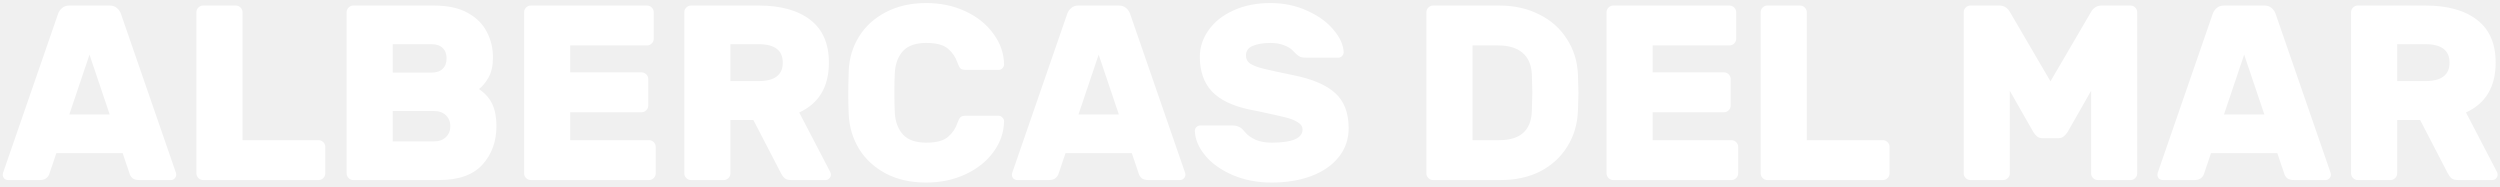
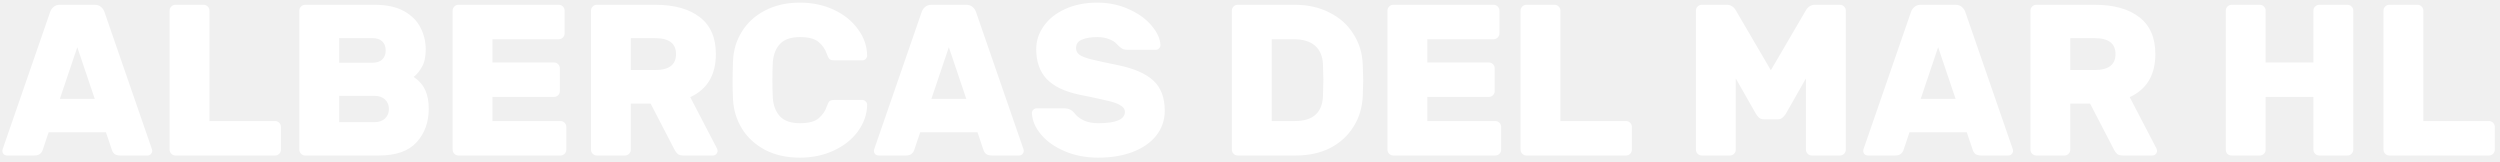
- <svg xmlns="http://www.w3.org/2000/svg" width="361" height="27" viewBox="0 0 361 27" fill="none">
-   <path d="M25.308 24.668C25.404 24.908 25.452 25.088 25.452 25.208C25.452 25.424 25.368 25.616 25.2 25.784C25.056 25.928 24.876 26 24.66 26H20.124C19.716 26 19.392 25.916 19.152 25.748C18.936 25.556 18.792 25.34 18.72 25.1L17.712 22.112H8.136L7.128 25.1C7.056 25.34 6.9 25.556 6.66 25.748C6.444 25.916 6.132 26 5.724 26H1.188C0.972 26 0.78 25.928 0.612 25.784C0.468 25.616 0.396 25.424 0.396 25.208C0.396 25.088 0.444 24.908 0.54 24.668L8.388 1.988C8.508 1.652 8.7 1.376 8.964 1.16C9.228 0.92 9.576 0.8 10.008 0.8H15.84C16.272 0.8 16.62 0.92 16.884 1.16C17.148 1.376 17.34 1.652 17.46 1.988L25.308 24.668ZM15.84 16.532L12.924 7.892L10.008 16.532H15.84ZM46 20.24C46.264 20.24 46.492 20.336 46.684 20.528C46.876 20.72 46.972 20.948 46.972 21.212V25.028C46.972 25.292 46.876 25.52 46.684 25.712C46.492 25.904 46.264 26 46 26H29.332C29.068 26 28.84 25.904 28.648 25.712C28.456 25.52 28.36 25.292 28.36 25.028V1.772C28.36 1.508 28.456 1.28 28.648 1.088C28.84 0.896 29.068 0.8 29.332 0.8H34.048C34.312 0.8 34.54 0.896 34.732 1.088C34.924 1.28 35.02 1.508 35.02 1.772V20.24H46ZM51.023 26C50.759 26 50.531 25.904 50.339 25.712C50.147 25.52 50.051 25.292 50.051 25.028V1.772C50.051 1.508 50.147 1.28 50.339 1.088C50.531 0.896 50.759 0.8 51.023 0.8H62.615C64.655 0.8 66.311 1.16 67.583 1.88C68.855 2.6 69.767 3.524 70.319 4.652C70.895 5.756 71.183 6.968 71.183 8.288C71.183 9.488 70.967 10.46 70.535 11.204C70.127 11.924 69.671 12.476 69.167 12.86C70.079 13.484 70.727 14.228 71.111 15.092C71.495 15.932 71.687 16.964 71.687 18.188C71.687 20.42 71.015 22.28 69.671 23.768C68.327 25.256 66.227 26 63.371 26H51.023ZM56.711 6.38V10.484H62.291C63.011 10.484 63.551 10.304 63.911 9.944C64.295 9.584 64.487 9.08 64.487 8.432C64.487 7.784 64.295 7.28 63.911 6.92C63.551 6.56 63.011 6.38 62.291 6.38H56.711ZM62.651 20.42C63.371 20.42 63.947 20.216 64.379 19.808C64.811 19.4 65.027 18.872 65.027 18.224C65.027 17.576 64.811 17.048 64.379 16.64C63.947 16.232 63.371 16.028 62.651 16.028H56.711V20.42H62.651ZM82.34 16.208H92.636C92.9 16.208 93.128 16.112 93.32 15.92C93.512 15.728 93.608 15.5 93.608 15.236V11.42C93.608 11.156 93.512 10.928 93.32 10.736C93.128 10.544 92.9 10.448 92.636 10.448H82.34V6.56H93.428C93.692 6.56 93.92 6.464 94.112 6.272C94.304 6.08 94.4 5.852 94.4 5.588V1.772C94.4 1.508 94.304 1.28 94.112 1.088C93.92 0.896 93.692 0.8 93.428 0.8H76.652C76.388 0.8 76.16 0.896 75.968 1.088C75.776 1.28 75.68 1.508 75.68 1.772V25.028C75.68 25.292 75.776 25.52 75.968 25.712C76.16 25.904 76.388 26 76.652 26H93.716C93.98 26 94.208 25.904 94.4 25.712C94.592 25.52 94.688 25.292 94.688 25.028V21.212C94.688 20.948 94.592 20.72 94.4 20.528C94.208 20.336 93.98 20.24 93.716 20.24H82.34V16.208ZM109.541 0.8C112.757 0.8 115.253 1.496 117.029 2.888C118.805 4.256 119.693 6.308 119.693 9.044C119.693 12.524 118.265 14.924 115.409 16.244L119.873 24.812C119.945 24.956 119.981 25.088 119.981 25.208C119.981 25.424 119.897 25.616 119.729 25.784C119.585 25.928 119.405 26 119.189 26H114.293C113.861 26 113.537 25.916 113.321 25.748C113.105 25.556 112.925 25.316 112.781 25.028L108.785 17.324H105.473V25.028C105.473 25.292 105.377 25.52 105.185 25.712C104.993 25.904 104.765 26 104.501 26H99.785C99.521 26 99.293 25.904 99.101 25.712C98.909 25.52 98.813 25.292 98.813 25.028V1.772C98.813 1.508 98.909 1.28 99.101 1.088C99.293 0.896 99.521 0.8 99.785 0.8H109.541ZM109.541 11.708C111.869 11.708 113.033 10.82 113.033 9.044C113.033 7.268 111.869 6.38 109.541 6.38H105.473V11.708H109.541ZM129.218 16.424C129.314 17.672 129.71 18.68 130.406 19.448C131.126 20.216 132.242 20.6 133.754 20.6C135.194 20.6 136.238 20.324 136.886 19.772C137.534 19.22 137.99 18.548 138.254 17.756C138.398 17.348 138.542 17.072 138.686 16.928C138.83 16.784 139.094 16.712 139.478 16.712H144.194C144.41 16.712 144.59 16.796 144.734 16.964C144.902 17.108 144.986 17.288 144.986 17.504C144.962 19.112 144.446 20.6 143.438 21.968C142.454 23.312 141.11 24.38 139.406 25.172C137.702 25.964 135.818 26.36 133.754 26.36C131.522 26.36 129.578 25.928 127.922 25.064C126.266 24.176 124.982 23 124.07 21.536C123.158 20.048 122.654 18.404 122.558 16.604C122.51 15.452 122.486 14.504 122.486 13.76C122.486 12.872 122.51 11.684 122.558 10.196C122.63 8.396 123.122 6.764 124.034 5.3C124.946 3.812 126.23 2.636 127.886 1.772C129.566 0.884 131.522 0.44 133.754 0.44C135.818 0.44 137.702 0.836 139.406 1.628C141.11 2.42 142.454 3.5 143.438 4.868C144.446 6.212 144.962 7.688 144.986 9.296C144.986 9.512 144.902 9.704 144.734 9.872C144.59 10.016 144.41 10.088 144.194 10.088H139.478C139.094 10.088 138.83 10.016 138.686 9.872C138.542 9.728 138.398 9.452 138.254 9.044C137.99 8.252 137.534 7.58 136.886 7.028C136.238 6.476 135.194 6.2 133.754 6.2C132.242 6.2 131.126 6.584 130.406 7.352C129.71 8.12 129.314 9.128 129.218 10.376C129.17 11.192 129.146 12.2 129.146 13.4C129.146 14.552 129.17 15.56 129.218 16.424ZM171.031 24.668C171.127 24.908 171.175 25.088 171.175 25.208C171.175 25.424 171.091 25.616 170.923 25.784C170.779 25.928 170.599 26 170.383 26H165.847C165.439 26 165.115 25.916 164.875 25.748C164.659 25.556 164.515 25.34 164.443 25.1L163.435 22.112H153.859L152.851 25.1C152.779 25.34 152.623 25.556 152.383 25.748C152.167 25.916 151.855 26 151.447 26H146.911C146.695 26 146.503 25.928 146.335 25.784C146.191 25.616 146.119 25.424 146.119 25.208C146.119 25.088 146.167 24.908 146.263 24.668L154.111 1.988C154.231 1.652 154.423 1.376 154.687 1.16C154.951 0.92 155.299 0.8 155.731 0.8H161.563C161.995 0.8 162.343 0.92 162.607 1.16C162.871 1.376 163.063 1.652 163.183 1.988L171.031 24.668ZM161.563 16.532L158.647 7.892L155.731 16.532H161.563ZM194.027 7.532C194.027 7.748 193.943 7.94 193.775 8.108C193.631 8.252 193.463 8.324 193.271 8.324H188.555C188.219 8.324 187.955 8.288 187.763 8.216C187.571 8.12 187.355 7.964 187.115 7.748C187.067 7.7 186.911 7.544 186.647 7.28C186.383 6.992 185.963 6.74 185.387 6.524C184.835 6.308 184.187 6.2 183.443 6.2C182.411 6.2 181.559 6.344 180.887 6.632C180.239 6.896 179.915 7.364 179.915 8.036C179.915 8.516 180.119 8.9 180.527 9.188C180.935 9.452 181.559 9.692 182.399 9.908C183.263 10.124 184.751 10.448 186.863 10.88C189.575 11.432 191.567 12.296 192.839 13.472C194.111 14.648 194.747 16.328 194.747 18.512C194.747 20.096 194.267 21.488 193.307 22.688C192.371 23.864 191.051 24.776 189.347 25.424C187.667 26.048 185.759 26.36 183.623 26.36C181.559 26.36 179.687 26 178.007 25.28C176.327 24.56 175.007 23.624 174.047 22.472C173.087 21.32 172.583 20.132 172.535 18.908C172.535 18.692 172.607 18.512 172.75 18.368C172.919 18.2 173.099 18.116 173.291 18.116H178.007C178.535 18.116 178.991 18.284 179.375 18.62C179.447 18.692 179.639 18.908 179.951 19.268C180.263 19.604 180.731 19.916 181.355 20.204C182.003 20.468 182.759 20.6 183.623 20.6C186.599 20.6 188.087 19.964 188.087 18.692C188.087 18.284 187.871 17.948 187.439 17.684C187.031 17.396 186.443 17.156 185.675 16.964C184.907 16.772 183.683 16.496 182.003 16.136L180.383 15.812C177.935 15.284 176.135 14.408 174.983 13.184C173.831 11.936 173.255 10.28 173.255 8.216C173.255 6.824 173.675 5.54 174.515 4.364C175.355 3.164 176.543 2.216 178.079 1.52C179.639 0.8 181.427 0.44 183.443 0.44C185.387 0.44 187.163 0.812 188.771 1.556C190.379 2.276 191.639 3.188 192.551 4.292C193.487 5.396 193.979 6.476 194.027 7.532ZM227.857 10.844C227.905 12.188 227.929 13.052 227.929 13.436C227.929 13.82 227.905 14.66 227.857 15.956C227.785 17.924 227.269 19.664 226.309 21.176C225.373 22.688 224.077 23.876 222.421 24.74C220.765 25.58 218.845 26 216.661 26H206.941C206.677 26 206.449 25.904 206.257 25.712C206.065 25.52 205.969 25.292 205.969 25.028V1.772C205.969 1.508 206.065 1.28 206.257 1.088C206.449 0.896 206.677 0.8 206.941 0.8H216.481C218.665 0.8 220.597 1.232 222.277 2.096C223.981 2.936 225.313 4.124 226.273 5.66C227.257 7.172 227.785 8.9 227.857 10.844ZM212.629 6.56V20.24H216.481C219.505 20.24 221.077 18.86 221.197 16.1C221.245 14.708 221.269 13.796 221.269 13.364C221.269 12.884 221.245 11.996 221.197 10.7C221.125 9.332 220.669 8.3 219.829 7.604C219.013 6.908 217.837 6.56 216.301 6.56H212.629ZM238.645 16.208H248.941C249.205 16.208 249.433 16.112 249.625 15.92C249.817 15.728 249.913 15.5 249.913 15.236V11.42C249.913 11.156 249.817 10.928 249.625 10.736C249.433 10.544 249.205 10.448 248.941 10.448H238.645V6.56H249.733C249.997 6.56 250.225 6.464 250.417 6.272C250.609 6.08 250.705 5.852 250.705 5.588V1.772C250.705 1.508 250.609 1.28 250.417 1.088C250.225 0.896 249.997 0.8 249.733 0.8H232.957C232.693 0.8 232.465 0.896 232.273 1.088C232.081 1.28 231.985 1.508 231.985 1.772V25.028C231.985 25.292 232.081 25.52 232.273 25.712C232.465 25.904 232.693 26 232.957 26H250.021C250.285 26 250.513 25.904 250.705 25.712C250.897 25.52 250.993 25.292 250.993 25.028V21.212C250.993 20.948 250.897 20.72 250.705 20.528C250.513 20.336 250.285 20.24 250.021 20.24H238.645V16.208ZM271.879 20.24C272.143 20.24 272.371 20.336 272.563 20.528C272.755 20.72 272.851 20.948 272.851 21.212V25.028C272.851 25.292 272.755 25.52 272.563 25.712C272.371 25.904 272.143 26 271.879 26H255.211C254.947 26 254.719 25.904 254.527 25.712C254.335 25.52 254.239 25.292 254.239 25.028V1.772C254.239 1.508 254.335 1.28 254.527 1.088C254.719 0.896 254.947 0.8 255.211 0.8H259.927C260.191 0.8 260.419 0.896 260.611 1.088C260.803 1.28 260.899 1.508 260.899 1.772V20.24H271.879ZM290.219 13.112V25.028C290.219 25.292 290.123 25.52 289.931 25.712C289.739 25.904 289.511 26 289.247 26H284.531C284.267 26 284.039 25.904 283.847 25.712C283.655 25.52 283.559 25.292 283.559 25.028V1.772C283.559 1.508 283.655 1.28 283.847 1.088C284.039 0.896 284.267 0.8 284.531 0.8H288.707C289.379 0.8 289.895 1.124 290.255 1.772L296.087 11.744L301.919 1.772C302.279 1.124 302.795 0.8 303.467 0.8H307.643C307.907 0.8 308.135 0.896 308.327 1.088C308.519 1.28 308.615 1.508 308.615 1.772V25.028C308.615 25.292 308.519 25.52 308.327 25.712C308.135 25.904 307.907 26 307.643 26H302.927C302.663 26 302.435 25.904 302.243 25.712C302.051 25.52 301.955 25.292 301.955 25.028V13.112L298.571 19.052C298.403 19.316 298.211 19.532 297.995 19.7C297.803 19.868 297.551 19.952 297.239 19.952H294.935C294.623 19.952 294.359 19.868 294.143 19.7C293.951 19.532 293.771 19.316 293.603 19.052L290.219 13.112ZM336.441 24.668C336.537 24.908 336.585 25.088 336.585 25.208C336.585 25.424 336.501 25.616 336.333 25.784C336.189 25.928 336.009 26 335.793 26H331.257C330.849 26 330.525 25.916 330.285 25.748C330.069 25.556 329.925 25.34 329.853 25.1L328.845 22.112H319.269L318.261 25.1C318.189 25.34 318.033 25.556 317.793 25.748C317.577 25.916 317.265 26 316.857 26H312.321C312.105 26 311.913 25.928 311.745 25.784C311.601 25.616 311.529 25.424 311.529 25.208C311.529 25.088 311.577 24.908 311.673 24.668L319.521 1.988C319.641 1.652 319.833 1.376 320.097 1.16C320.361 0.92 320.709 0.8 321.141 0.8H326.973C327.405 0.8 327.753 0.92 328.017 1.16C328.281 1.376 328.473 1.652 328.593 1.988L336.441 24.668ZM326.973 16.532L324.057 7.892L321.141 16.532H326.973ZM350.221 0.8C353.437 0.8 355.933 1.496 357.709 2.888C359.485 4.256 360.373 6.308 360.373 9.044C360.373 12.524 358.945 14.924 356.089 16.244L360.553 24.812C360.625 24.956 360.661 25.088 360.661 25.208C360.661 25.424 360.577 25.616 360.409 25.784C360.265 25.928 360.085 26 359.869 26H354.973C354.541 26 354.217 25.916 354.001 25.748C353.785 25.556 353.605 25.316 353.461 25.028L349.465 17.324H346.153V25.028C346.153 25.292 346.057 25.52 345.865 25.712C345.673 25.904 345.445 26 345.181 26H340.465C340.201 26 339.973 25.904 339.781 25.712C339.589 25.52 339.493 25.292 339.493 25.028V1.772C339.493 1.508 339.589 1.28 339.781 1.088C339.973 0.896 340.201 0.8 340.465 0.8H350.221ZM350.221 11.708C352.549 11.708 353.713 10.82 353.713 9.044C353.713 7.268 352.549 6.38 350.221 6.38H346.153V11.708H350.221Z" fill="white" />
+ <svg xmlns="http://www.w3.org/2000/svg" width="418" height="27" viewBox="0 0 418 27" fill="none">
+   <path d="M25.308 24.668C25.404 24.908 25.452 25.088 25.452 25.208C25.452 25.424 25.368 25.616 25.2 25.784C25.056 25.928 24.876 26 24.66 26H20.124C19.716 26 19.392 25.916 19.152 25.748C18.936 25.556 18.792 25.34 18.72 25.1L17.712 22.112H8.136L7.128 25.1C7.056 25.34 6.9 25.556 6.66 25.748C6.444 25.916 6.132 26 5.724 26H1.188C0.972 26 0.78 25.928 0.612 25.784C0.468 25.616 0.396 25.424 0.396 25.208C0.396 25.088 0.444 24.908 0.54 24.668L8.388 1.988C8.508 1.652 8.7 1.376 8.964 1.16C9.228 0.92 9.576 0.8 10.008 0.8H15.84C16.272 0.8 16.62 0.92 16.884 1.16C17.148 1.376 17.34 1.652 17.46 1.988L25.308 24.668ZM15.84 16.532L12.924 7.892L10.008 16.532H15.84ZM46 20.24C46.264 20.24 46.492 20.336 46.684 20.528C46.876 20.72 46.972 20.948 46.972 21.212V25.028C46.972 25.292 46.876 25.52 46.684 25.712C46.492 25.904 46.264 26 46 26H29.332C29.068 26 28.84 25.904 28.648 25.712C28.456 25.52 28.36 25.292 28.36 25.028V1.772C28.36 1.508 28.456 1.28 28.648 1.088C28.84 0.896 29.068 0.8 29.332 0.8H34.048C34.312 0.8 34.54 0.896 34.732 1.088C34.924 1.28 35.02 1.508 35.02 1.772V20.24H46ZM51.023 26C50.759 26 50.531 25.904 50.339 25.712C50.147 25.52 50.051 25.292 50.051 25.028V1.772C50.051 1.508 50.147 1.28 50.339 1.088C50.531 0.896 50.759 0.8 51.023 0.8H62.615C64.655 0.8 66.311 1.16 67.583 1.88C68.855 2.6 69.767 3.524 70.319 4.652C70.895 5.756 71.183 6.968 71.183 8.288C71.183 9.488 70.967 10.46 70.535 11.204C70.127 11.924 69.671 12.476 69.167 12.86C70.079 13.484 70.727 14.228 71.111 15.092C71.495 15.932 71.687 16.964 71.687 18.188C71.687 20.42 71.015 22.28 69.671 23.768C68.327 25.256 66.227 26 63.371 26H51.023ZM56.711 6.38V10.484H62.291C63.011 10.484 63.551 10.304 63.911 9.944C64.295 9.584 64.487 9.08 64.487 8.432C64.487 7.784 64.295 7.28 63.911 6.92C63.551 6.56 63.011 6.38 62.291 6.38H56.711ZM62.651 20.42C63.371 20.42 63.947 20.216 64.379 19.808C64.811 19.4 65.027 18.872 65.027 18.224C65.027 17.576 64.811 17.048 64.379 16.64C63.947 16.232 63.371 16.028 62.651 16.028H56.711V20.42H62.651ZM82.34 16.208H92.636C92.9 16.208 93.128 16.112 93.32 15.92C93.512 15.728 93.608 15.5 93.608 15.236V11.42C93.608 11.156 93.512 10.928 93.32 10.736C93.128 10.544 92.9 10.448 92.636 10.448H82.34V6.56H93.428C93.692 6.56 93.92 6.464 94.112 6.272C94.304 6.08 94.4 5.852 94.4 5.588V1.772C94.4 1.508 94.304 1.28 94.112 1.088C93.92 0.896 93.692 0.8 93.428 0.8H76.652C76.388 0.8 76.16 0.896 75.968 1.088C75.776 1.28 75.68 1.508 75.68 1.772V25.028C75.68 25.292 75.776 25.52 75.968 25.712C76.16 25.904 76.388 26 76.652 26H93.716C93.98 26 94.208 25.904 94.4 25.712C94.592 25.52 94.688 25.292 94.688 25.028V21.212C94.688 20.948 94.592 20.72 94.4 20.528C94.208 20.336 93.98 20.24 93.716 20.24H82.34V16.208ZM109.541 0.8C112.757 0.8 115.253 1.496 117.029 2.888C118.805 4.256 119.693 6.308 119.693 9.044C119.693 12.524 118.265 14.924 115.409 16.244L119.873 24.812C119.945 24.956 119.981 25.088 119.981 25.208C119.981 25.424 119.897 25.616 119.729 25.784C119.585 25.928 119.405 26 119.189 26H114.293C113.861 26 113.537 25.916 113.321 25.748C113.105 25.556 112.925 25.316 112.781 25.028L108.785 17.324H105.473V25.028C105.473 25.292 105.377 25.52 105.185 25.712C104.993 25.904 104.765 26 104.501 26H99.785C99.521 26 99.293 25.904 99.101 25.712C98.909 25.52 98.813 25.292 98.813 25.028V1.772C98.813 1.508 98.909 1.28 99.101 1.088C99.293 0.896 99.521 0.8 99.785 0.8H109.541ZM109.541 11.708C111.869 11.708 113.033 10.82 113.033 9.044C113.033 7.268 111.869 6.38 109.541 6.38H105.473V11.708H109.541ZM129.218 16.424C129.314 17.672 129.71 18.68 130.406 19.448C131.126 20.216 132.242 20.6 133.754 20.6C135.194 20.6 136.238 20.324 136.886 19.772C137.534 19.22 137.99 18.548 138.254 17.756C138.398 17.348 138.542 17.072 138.686 16.928C138.83 16.784 139.094 16.712 139.478 16.712H144.194C144.41 16.712 144.59 16.796 144.734 16.964C144.902 17.108 144.986 17.288 144.986 17.504C144.962 19.112 144.446 20.6 143.438 21.968C142.454 23.312 141.11 24.38 139.406 25.172C137.702 25.964 135.818 26.36 133.754 26.36C131.522 26.36 129.578 25.928 127.922 25.064C126.266 24.176 124.982 23 124.07 21.536C123.158 20.048 122.654 18.404 122.558 16.604C122.51 15.452 122.486 14.504 122.486 13.76C122.486 12.872 122.51 11.684 122.558 10.196C122.63 8.396 123.122 6.764 124.034 5.3C124.946 3.812 126.23 2.636 127.886 1.772C129.566 0.884 131.522 0.44 133.754 0.44C135.818 0.44 137.702 0.836 139.406 1.628C141.11 2.42 142.454 3.5 143.438 4.868C144.446 6.212 144.962 7.688 144.986 9.296C144.986 9.512 144.902 9.704 144.734 9.872C144.59 10.016 144.41 10.088 144.194 10.088H139.478C139.094 10.088 138.83 10.016 138.686 9.872C138.542 9.728 138.398 9.452 138.254 9.044C137.99 8.252 137.534 7.58 136.886 7.028C136.238 6.476 135.194 6.2 133.754 6.2C132.242 6.2 131.126 6.584 130.406 7.352C129.71 8.12 129.314 9.128 129.218 10.376C129.17 11.192 129.146 12.2 129.146 13.4C129.146 14.552 129.17 15.56 129.218 16.424ZM171.031 24.668C171.127 24.908 171.175 25.088 171.175 25.208C171.175 25.424 171.091 25.616 170.923 25.784C170.779 25.928 170.599 26 170.383 26H165.847C165.439 26 165.115 25.916 164.875 25.748C164.659 25.556 164.515 25.34 164.443 25.1L163.435 22.112H153.859L152.851 25.1C152.779 25.34 152.623 25.556 152.383 25.748C152.167 25.916 151.855 26 151.447 26H146.911C146.695 26 146.503 25.928 146.335 25.784C146.191 25.616 146.119 25.424 146.119 25.208C146.119 25.088 146.167 24.908 146.263 24.668L154.111 1.988C154.231 1.652 154.423 1.376 154.687 1.16C154.951 0.92 155.299 0.8 155.731 0.8H161.563C161.995 0.8 162.343 0.92 162.607 1.16C162.871 1.376 163.063 1.652 163.183 1.988L171.031 24.668ZM161.563 16.532L158.647 7.892L155.731 16.532H161.563ZM194.027 7.532C194.027 7.748 193.943 7.94 193.775 8.108C193.631 8.252 193.463 8.324 193.271 8.324H188.555C188.219 8.324 187.955 8.288 187.763 8.216C187.571 8.12 187.355 7.964 187.115 7.748C187.067 7.7 186.911 7.544 186.647 7.28C186.383 6.992 185.963 6.74 185.387 6.524C184.835 6.308 184.187 6.2 183.443 6.2C182.411 6.2 181.559 6.344 180.887 6.632C180.239 6.896 179.915 7.364 179.915 8.036C179.915 8.516 180.119 8.9 180.527 9.188C180.935 9.452 181.559 9.692 182.399 9.908C183.263 10.124 184.751 10.448 186.863 10.88C189.575 11.432 191.567 12.296 192.839 13.472C194.111 14.648 194.747 16.328 194.747 18.512C194.747 20.096 194.267 21.488 193.307 22.688C192.371 23.864 191.051 24.776 189.347 25.424C187.667 26.048 185.759 26.36 183.623 26.36C181.559 26.36 179.687 26 178.007 25.28C176.327 24.56 175.007 23.624 174.047 22.472C173.087 21.32 172.583 20.132 172.535 18.908C172.535 18.692 172.607 18.512 172.75 18.368C172.919 18.2 173.099 18.116 173.291 18.116H178.007C178.535 18.116 178.991 18.284 179.375 18.62C179.447 18.692 179.639 18.908 179.951 19.268C180.263 19.604 180.731 19.916 181.355 20.204C182.003 20.468 182.759 20.6 183.623 20.6C186.599 20.6 188.087 19.964 188.087 18.692C188.087 18.284 187.871 17.948 187.439 17.684C187.031 17.396 186.443 17.156 185.675 16.964C184.907 16.772 183.683 16.496 182.003 16.136L180.383 15.812C177.935 15.284 176.135 14.408 174.983 13.184C173.831 11.936 173.255 10.28 173.255 8.216C173.255 6.824 173.675 5.54 174.515 4.364C175.355 3.164 176.543 2.216 178.079 1.52C179.639 0.8 181.427 0.44 183.443 0.44C185.387 0.44 187.163 0.812 188.771 1.556C190.379 2.276 191.639 3.188 192.551 4.292C193.487 5.396 193.979 6.476 194.027 7.532ZM227.857 10.844C227.905 12.188 227.929 13.052 227.929 13.436C227.929 13.82 227.905 14.66 227.857 15.956C227.785 17.924 227.269 19.664 226.309 21.176C225.373 22.688 224.077 23.876 222.421 24.74C220.765 25.58 218.845 26 216.661 26H206.941C206.677 26 206.449 25.904 206.257 25.712C206.065 25.52 205.969 25.292 205.969 25.028V1.772C205.969 1.508 206.065 1.28 206.257 1.088C206.449 0.896 206.677 0.8 206.941 0.8H216.481C218.665 0.8 220.597 1.232 222.277 2.096C223.981 2.936 225.313 4.124 226.273 5.66C227.257 7.172 227.785 8.9 227.857 10.844ZM212.629 6.56V20.24H216.481C219.505 20.24 221.077 18.86 221.197 16.1C221.245 14.708 221.269 13.796 221.269 13.364C221.269 12.884 221.245 11.996 221.197 10.7C221.125 9.332 220.669 8.3 219.829 7.604C219.013 6.908 217.837 6.56 216.301 6.56H212.629ZM238.645 16.208H248.941C249.205 16.208 249.433 16.112 249.625 15.92C249.817 15.728 249.913 15.5 249.913 15.236V11.42C249.913 11.156 249.817 10.928 249.625 10.736C249.433 10.544 249.205 10.448 248.941 10.448H238.645V6.56H249.733C249.997 6.56 250.225 6.464 250.417 6.272C250.609 6.08 250.705 5.852 250.705 5.588V1.772C250.705 1.508 250.609 1.28 250.417 1.088C250.225 0.896 249.997 0.8 249.733 0.8H232.957C232.693 0.8 232.465 0.896 232.273 1.088C232.081 1.28 231.985 1.508 231.985 1.772V25.028C231.985 25.292 232.081 25.52 232.273 25.712C232.465 25.904 232.693 26 232.957 26H250.021C250.285 26 250.513 25.904 250.705 25.712C250.897 25.52 250.993 25.292 250.993 25.028V21.212C250.993 20.948 250.897 20.72 250.705 20.528C250.513 20.336 250.285 20.24 250.021 20.24H238.645V16.208ZM271.879 20.24C272.143 20.24 272.371 20.336 272.563 20.528C272.755 20.72 272.851 20.948 272.851 21.212V25.028C272.851 25.292 272.755 25.52 272.563 25.712C272.371 25.904 272.143 26 271.879 26H255.211C254.947 26 254.719 25.904 254.527 25.712C254.335 25.52 254.239 25.292 254.239 25.028V1.772C254.239 1.508 254.335 1.28 254.527 1.088C254.719 0.896 254.947 0.8 255.211 0.8H259.927C260.191 0.8 260.419 0.896 260.611 1.088C260.803 1.28 260.899 1.508 260.899 1.772V20.24H271.879ZM290.219 13.112V25.028C290.219 25.292 290.123 25.52 289.931 25.712C289.739 25.904 289.511 26 289.247 26H284.531C284.267 26 284.039 25.904 283.847 25.712C283.655 25.52 283.559 25.292 283.559 25.028V1.772C283.559 1.508 283.655 1.28 283.847 1.088C284.039 0.896 284.267 0.8 284.531 0.8H288.707C289.379 0.8 289.895 1.124 290.255 1.772L296.087 11.744L301.919 1.772C302.279 1.124 302.795 0.8 303.467 0.8H307.643C307.907 0.8 308.135 0.896 308.327 1.088C308.519 1.28 308.615 1.508 308.615 1.772V25.028C308.615 25.292 308.519 25.52 308.327 25.712C308.135 25.904 307.907 26 307.643 26H302.927C302.663 26 302.435 25.904 302.243 25.712C302.051 25.52 301.955 25.292 301.955 25.028V13.112L298.571 19.052C298.403 19.316 298.211 19.532 297.995 19.7C297.803 19.868 297.551 19.952 297.239 19.952H294.935C294.623 19.952 294.359 19.868 294.143 19.7C293.951 19.532 293.771 19.316 293.603 19.052L290.219 13.112ZM336.441 24.668C336.537 24.908 336.585 25.088 336.585 25.208C336.585 25.424 336.501 25.616 336.333 25.784C336.189 25.928 336.009 26 335.793 26H331.257C330.849 26 330.525 25.916 330.285 25.748C330.069 25.556 329.925 25.34 329.853 25.1L328.845 22.112H319.269L318.261 25.1C318.189 25.34 318.033 25.556 317.793 25.748C317.577 25.916 317.265 26 316.857 26H312.321C312.105 26 311.913 25.928 311.745 25.784C311.601 25.616 311.529 25.424 311.529 25.208C311.529 25.088 311.577 24.908 311.673 24.668L319.521 1.988C319.641 1.652 319.833 1.376 320.097 1.16C320.361 0.92 320.709 0.8 321.141 0.8H326.973C327.405 0.8 327.753 0.92 328.017 1.16C328.281 1.376 328.473 1.652 328.593 1.988L336.441 24.668ZM326.973 16.532L324.057 7.892L321.141 16.532H326.973ZM350.221 0.8C353.437 0.8 355.933 1.496 357.709 2.888C359.485 4.256 360.373 6.308 360.373 9.044C360.373 12.524 358.945 14.924 356.089 16.244L360.553 24.812C360.625 24.956 360.661 25.088 360.661 25.208C360.661 25.424 360.577 25.616 360.409 25.784C360.265 25.928 360.085 26 359.869 26H354.973C354.541 26 354.217 25.916 354.001 25.748C353.785 25.556 353.605 25.316 353.461 25.028L349.465 17.324H346.153V25.028C346.153 25.292 346.057 25.52 345.865 25.712C345.673 25.904 345.445 26 345.181 26H340.465C340.201 26 339.973 25.904 339.781 25.712C339.589 25.52 339.493 25.292 339.493 25.028V1.772C339.493 1.508 339.589 1.28 339.781 1.088C339.973 0.896 340.201 0.8 340.465 0.8H350.221ZM350.221 11.708C352.549 11.708 353.713 10.82 353.713 9.044C353.713 7.268 352.549 6.38 350.221 6.38H346.153V11.708H350.221ZM392.493 0.8C392.757 0.8 392.985 0.896 393.177 1.088C393.369 1.28 393.465 1.508 393.465 1.772V25.028C393.465 25.292 393.369 25.52 393.177 25.712C392.985 25.904 392.757 26 392.493 26H387.777C387.513 26 387.285 25.904 387.093 25.712C386.901 25.52 386.805 25.292 386.805 25.028V16.208H378.813V25.028C378.813 25.292 378.717 25.52 378.525 25.712C378.333 25.904 378.105 26 377.841 26H373.125C372.861 26 372.633 25.916 372.441 25.748C372.249 25.556 372.153 25.316 372.153 25.028V1.772C372.153 1.508 372.249 1.28 372.441 1.088C372.633 0.896 372.861 0.8 373.125 0.8H377.841C378.105 0.8 378.333 0.896 378.525 1.088C378.717 1.28 378.813 1.508 378.813 1.772V10.448H386.805V1.772C386.805 1.508 386.901 1.28 387.093 1.088C387.285 0.896 387.513 0.8 387.777 0.8H392.493ZM416.16 20.24C416.424 20.24 416.652 20.336 416.844 20.528C417.036 20.72 417.132 20.948 417.132 21.212V25.028C417.132 25.292 417.036 25.52 416.844 25.712C416.652 25.904 416.424 26 416.16 26H399.492C399.228 26 399 25.904 398.808 25.712C398.616 25.52 398.52 25.292 398.52 25.028V1.772C398.52 1.508 398.616 1.28 398.808 1.088C399 0.896 399.228 0.8 399.492 0.8H404.208C404.472 0.8 404.7 0.896 404.892 1.088C405.084 1.28 405.18 1.508 405.18 1.772V20.24H416.16Z" fill="white" />
</svg>
